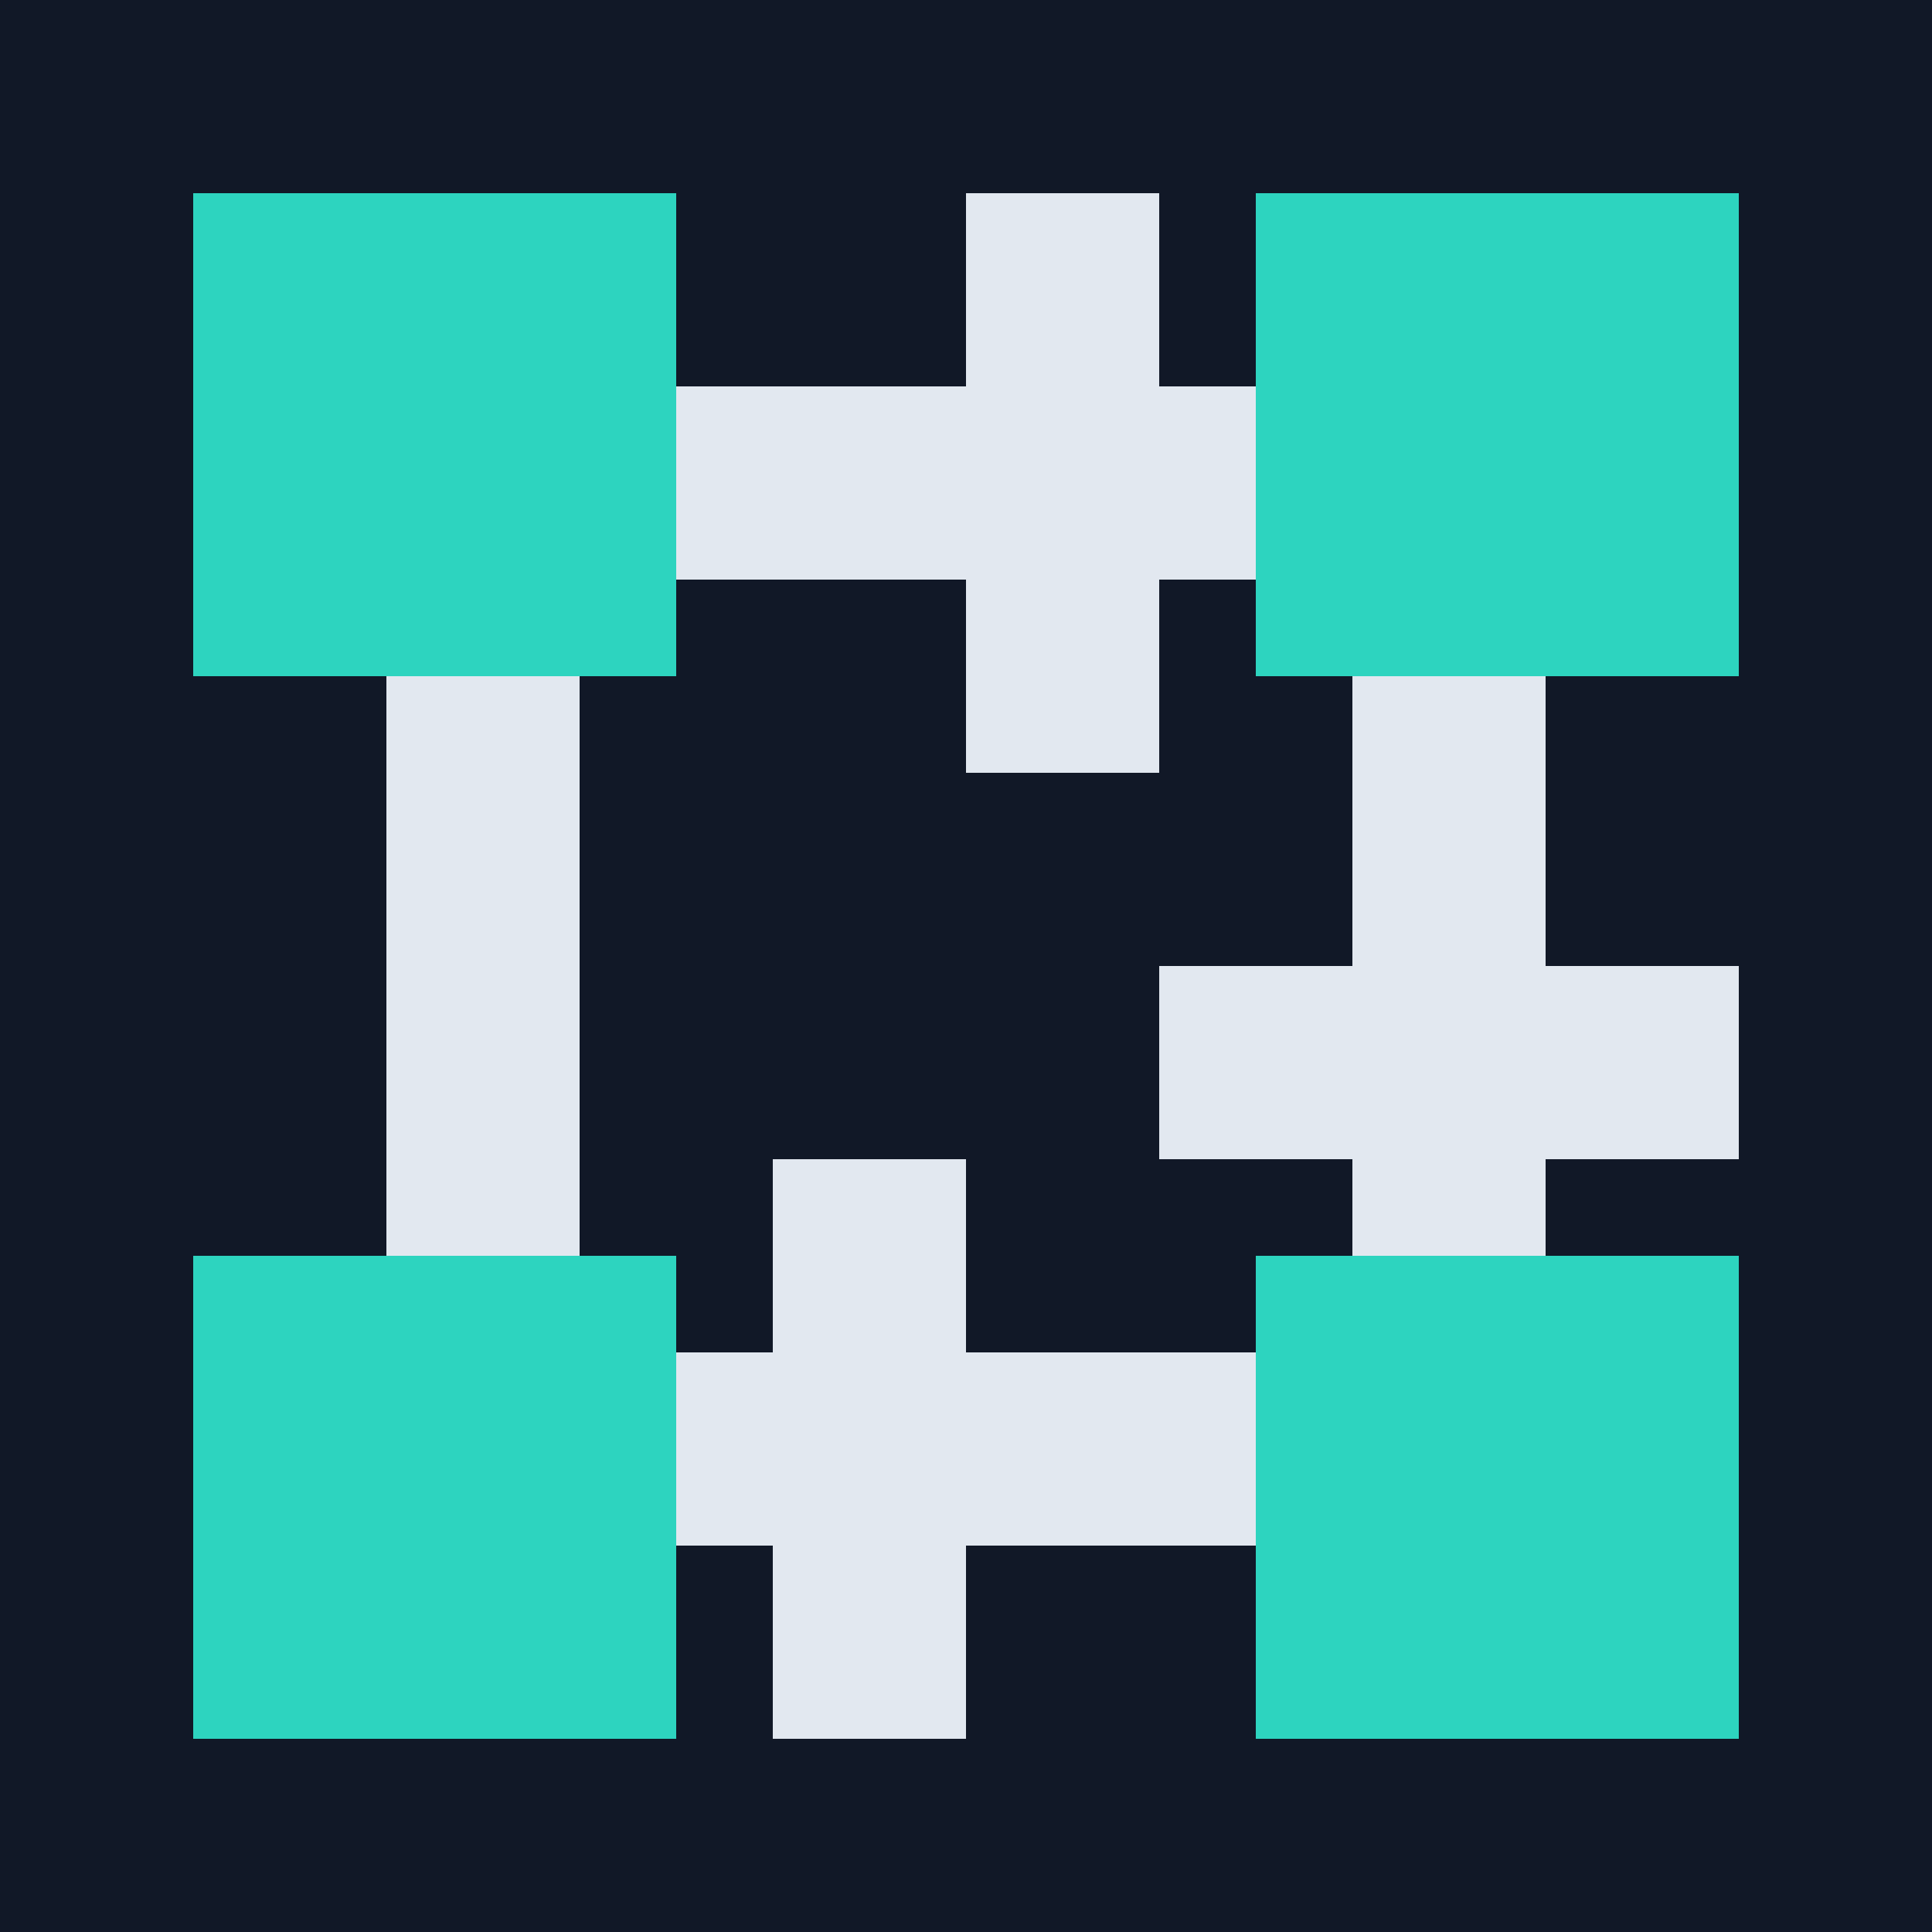
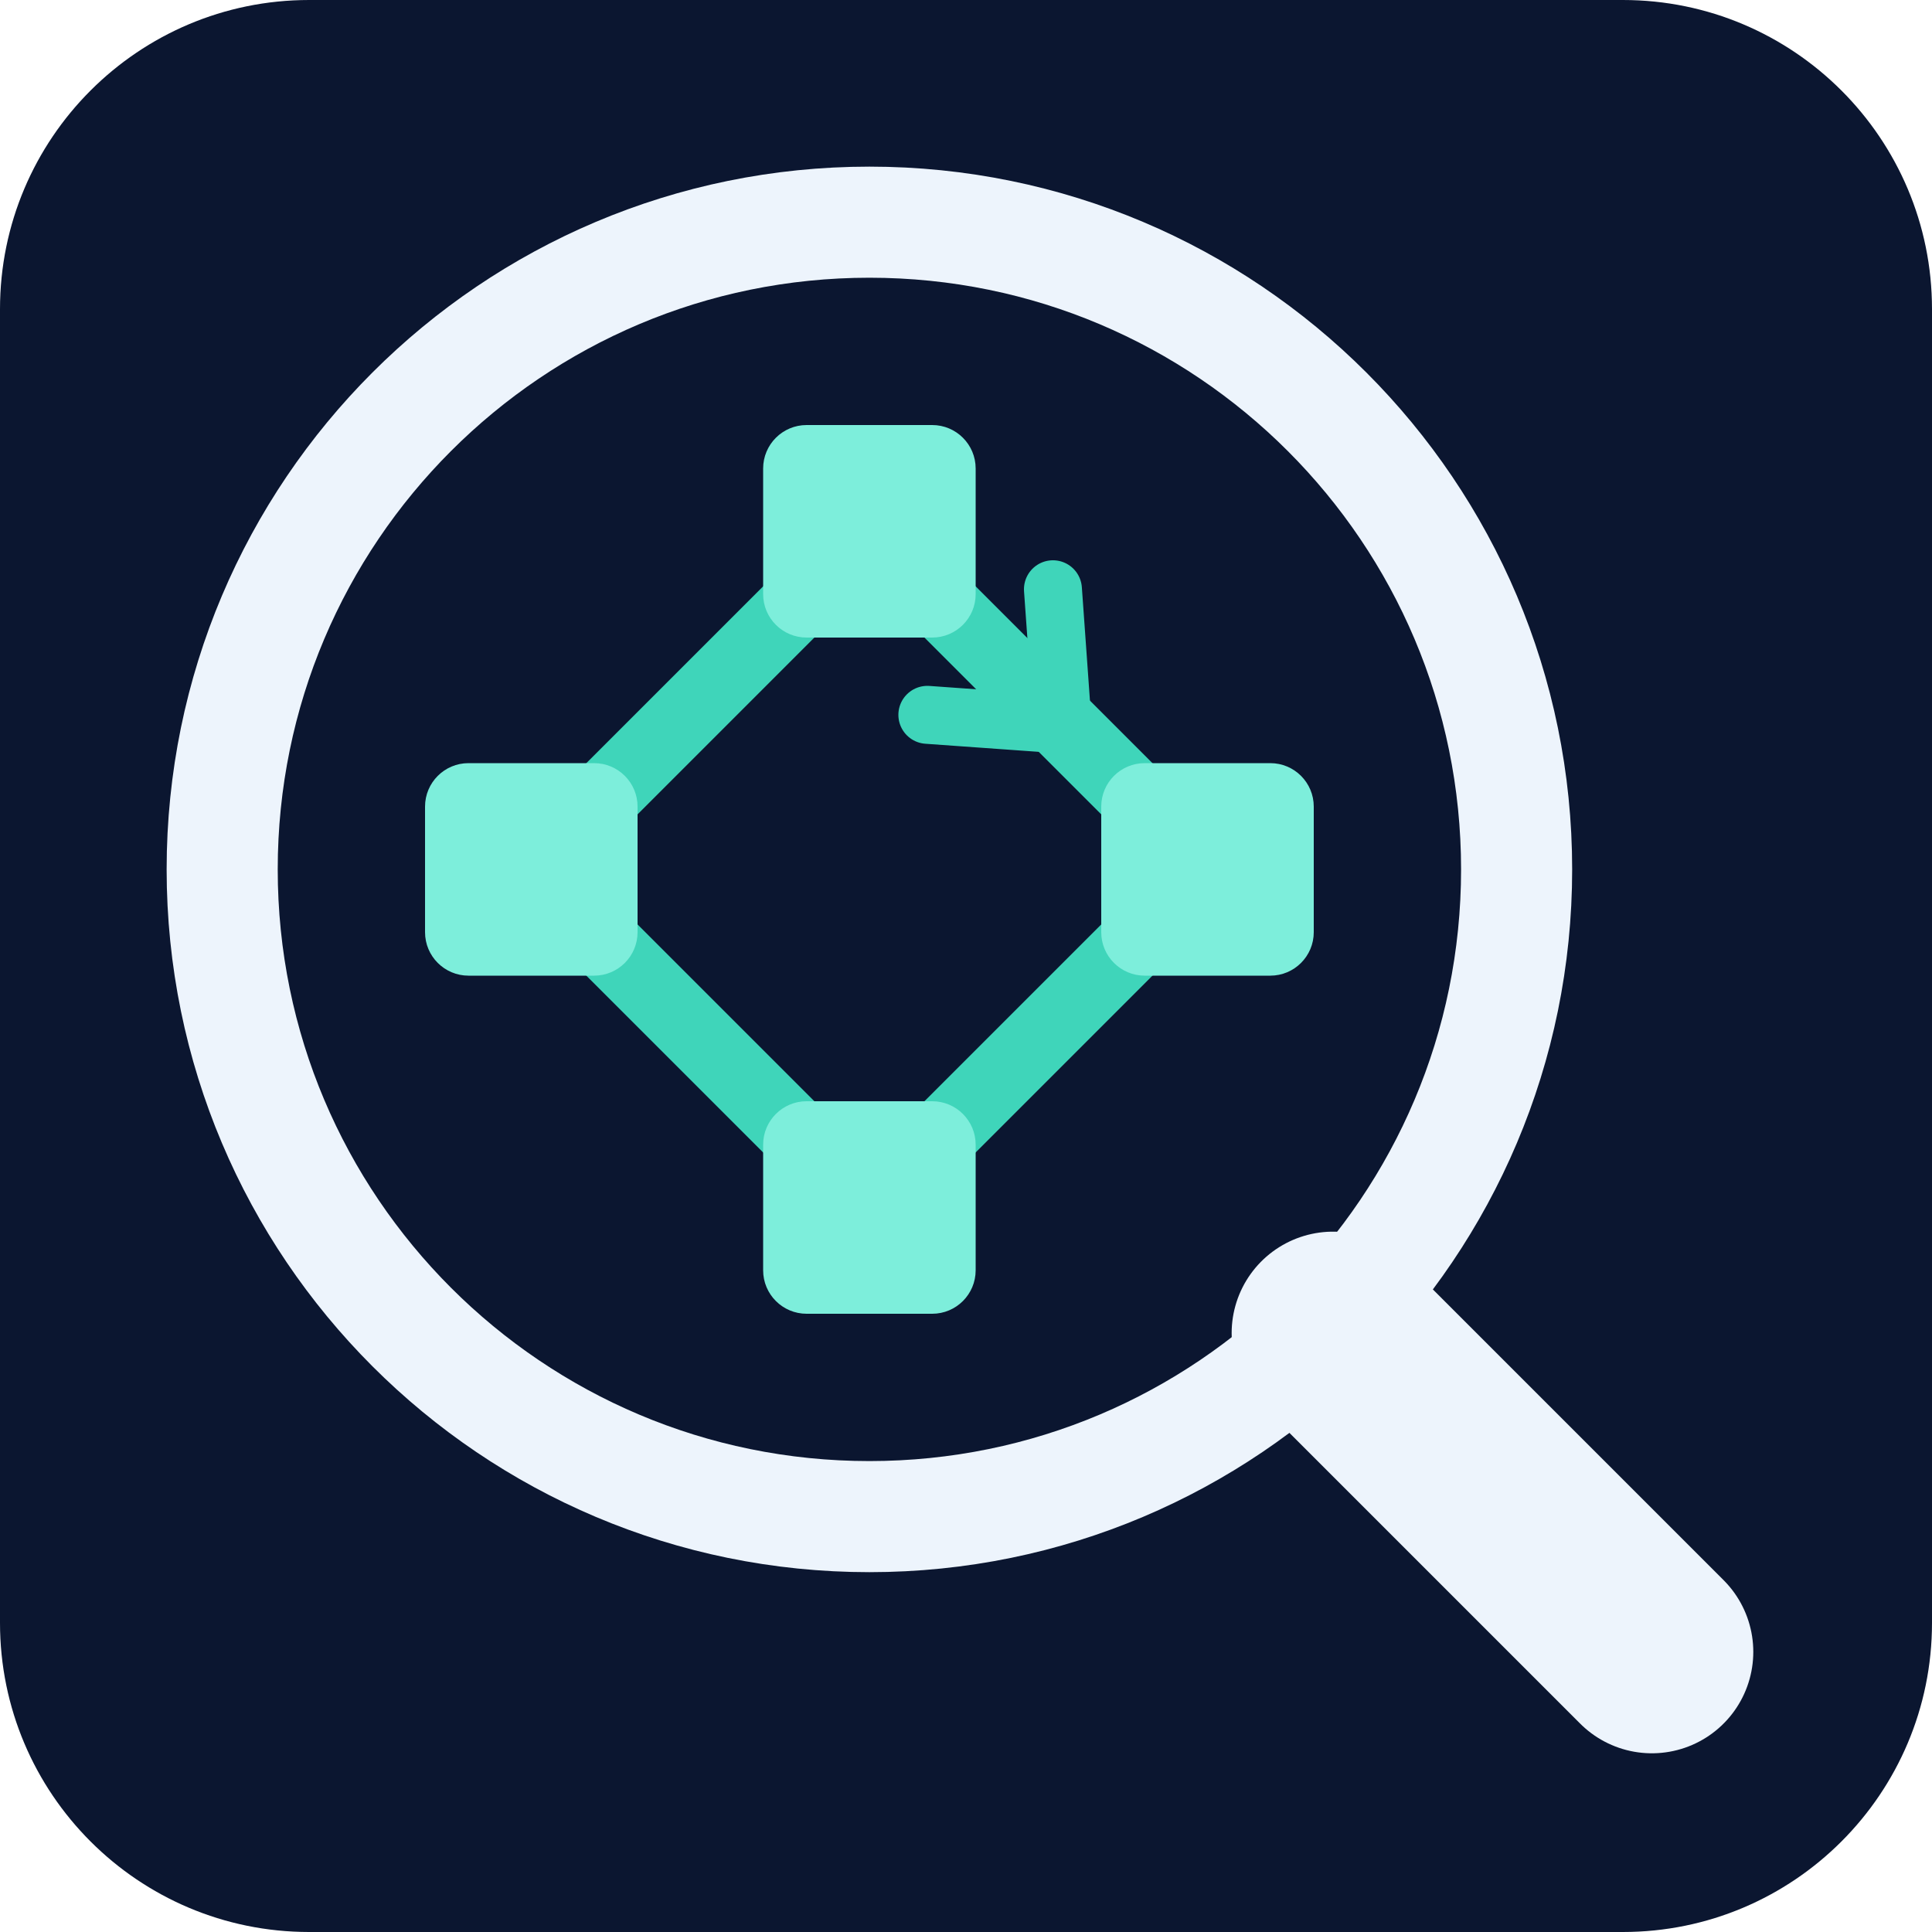
- <svg xmlns="http://www.w3.org/2000/svg" width="20" height="20" viewBox="0 0 20 20" role="img" aria-labelledby="title" shape-rendering="crispEdges">
-   <rect x="0" y="0" width="20" height="20" fill="#111827" />
-   <rect x="5" y="4" width="10" height="2" fill="#e2e8f0" />
-   <rect x="14" y="5" width="2" height="10" fill="#e2e8f0" />
-   <rect x="5" y="14" width="10" height="2" fill="#e2e8f0" />
-   <rect x="4" y="5" width="2" height="10" fill="#e2e8f0" />
-   <rect x="10" y="2" width="2" height="2" fill="#e2e8f0" />
-   <rect x="12" y="4" width="2" height="2" fill="#e2e8f0" />
-   <rect x="10" y="6" width="2" height="2" fill="#e2e8f0" />
-   <rect x="16" y="10" width="2" height="2" fill="#e2e8f0" />
-   <rect x="14" y="12" width="2" height="2" fill="#e2e8f0" />
-   <rect x="12" y="10" width="2" height="2" fill="#e2e8f0" />
-   <rect x="8" y="12" width="2" height="2" fill="#e2e8f0" />
-   <rect x="6" y="14" width="2" height="2" fill="#e2e8f0" />
-   <rect x="8" y="16" width="2" height="2" fill="#e2e8f0" />
-   <rect x="2" y="2" width="5" height="5" fill="#2dd4bf" />
-   <rect x="13" y="2" width="5" height="5" fill="#2dd4bf" />
-   <rect x="13" y="13" width="5" height="5" fill="#2dd4bf" />
-   <rect x="2" y="13" width="5" height="5" fill="#2dd4bf" />
+ <svg xmlns="http://www.w3.org/2000/svg" width="20" height="20" viewBox="0 0 20 20" role="img" aria-labelledby="title">
+   <rect x="0" y="0" width="20" height="20" rx="3.2" fill="#0b1630" />
+   <line x1="13.8" y1="13.8" x2="17.1" y2="17.1" stroke="#edf4fc" stroke-width="2.1" stroke-linecap="round" />
+   <circle cx="9" cy="9" r="6.7" fill="none" stroke="#edf4fc" stroke-width="1.15" />
+   <line x1="5.5" y1="9" x2="9" y2="5.5" stroke="#3fd5ba" stroke-width="0.75" stroke-linecap="round" />
+   <line x1="9" y1="5.5" x2="12.5" y2="9" stroke="#3fd5ba" stroke-width="0.75" stroke-linecap="round" />
+   <line x1="12.5" y1="9" x2="9" y2="12.5" stroke="#3fd5ba" stroke-width="0.75" stroke-linecap="round" />
+   <line x1="9" y1="12.5" x2="5.5" y2="9" stroke="#3fd5ba" stroke-width="0.75" stroke-linecap="round" />
+   <line x1="10.9" y1="6.1" x2="11" y2="7.5" stroke="#3fd5ba" stroke-width="0.6" stroke-linecap="round" />
+   <line x1="9.6" y1="7.4" x2="11" y2="7.5" stroke="#3fd5ba" stroke-width="0.6" stroke-linecap="round" />
+   <rect x="4.4" y="7.9" width="2.2" height="2.2" rx="0.45" fill="#7deedb" />
+   <rect x="7.9" y="4.4" width="2.2" height="2.2" rx="0.45" fill="#7deedb" />
+   <rect x="11.4" y="7.9" width="2.2" height="2.2" rx="0.45" fill="#7deedb" />
+   <rect x="7.9" y="11.4" width="2.2" height="2.2" rx="0.45" fill="#7deedb" />
</svg>
